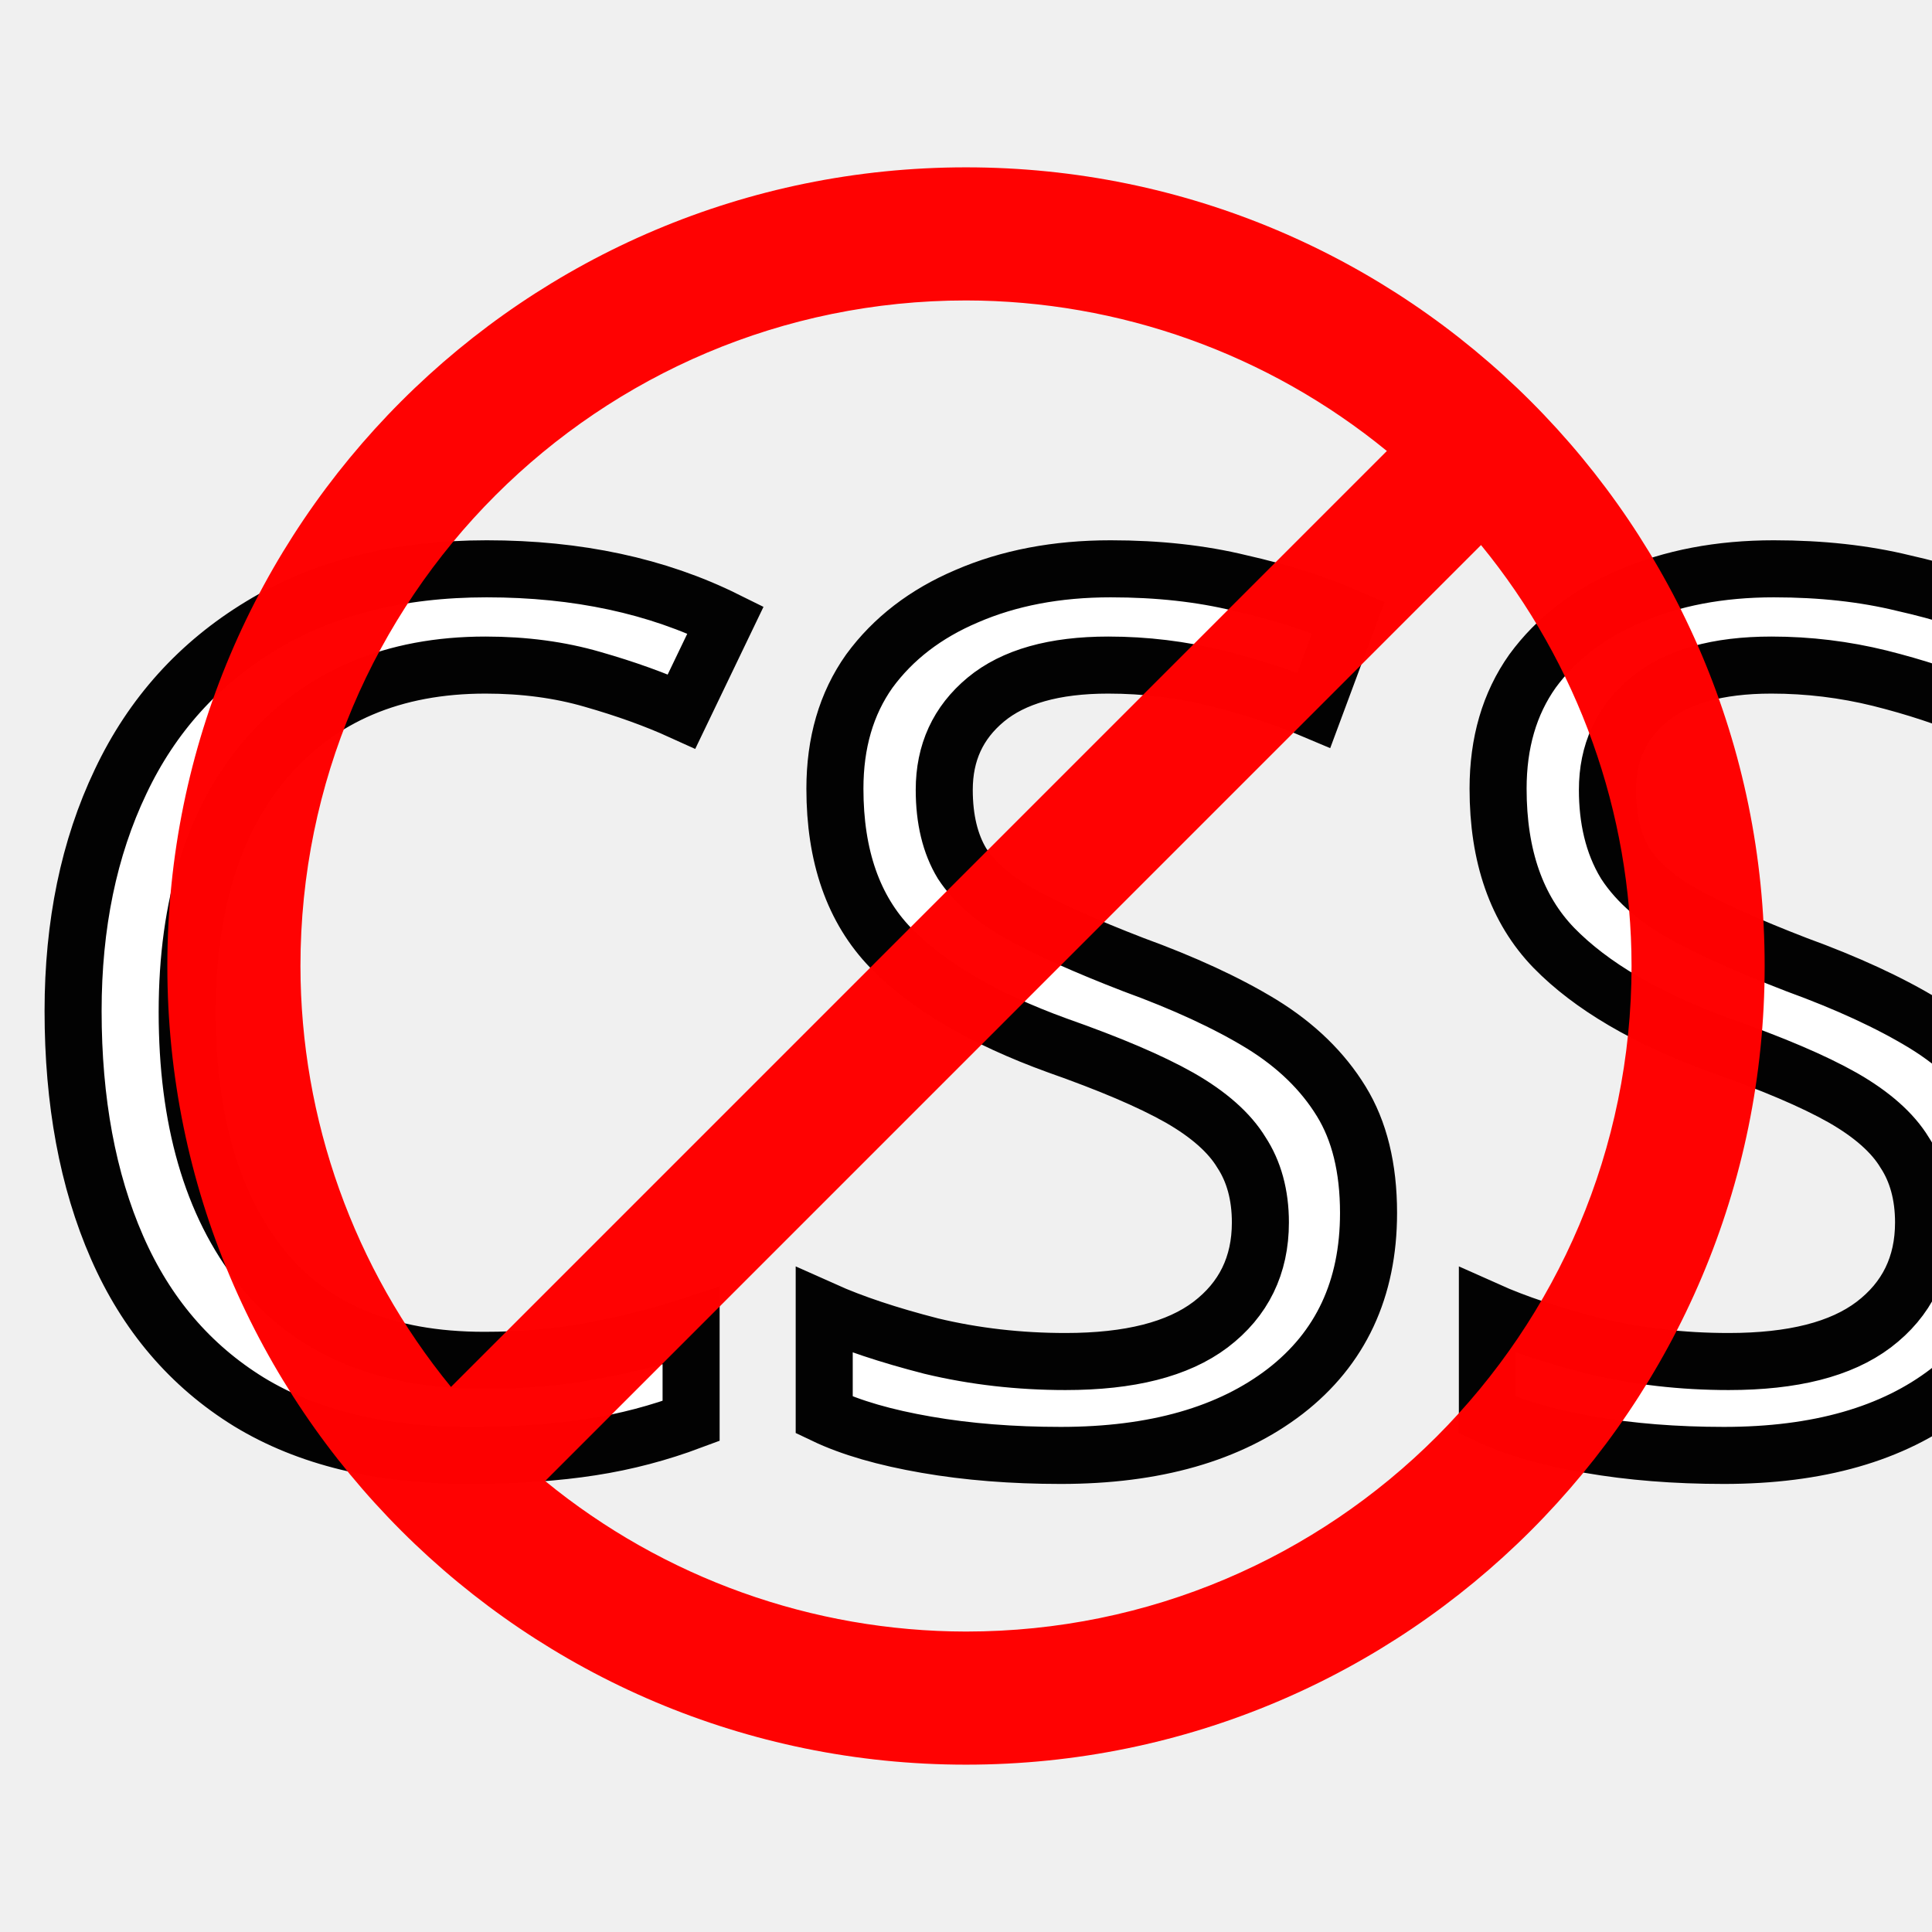
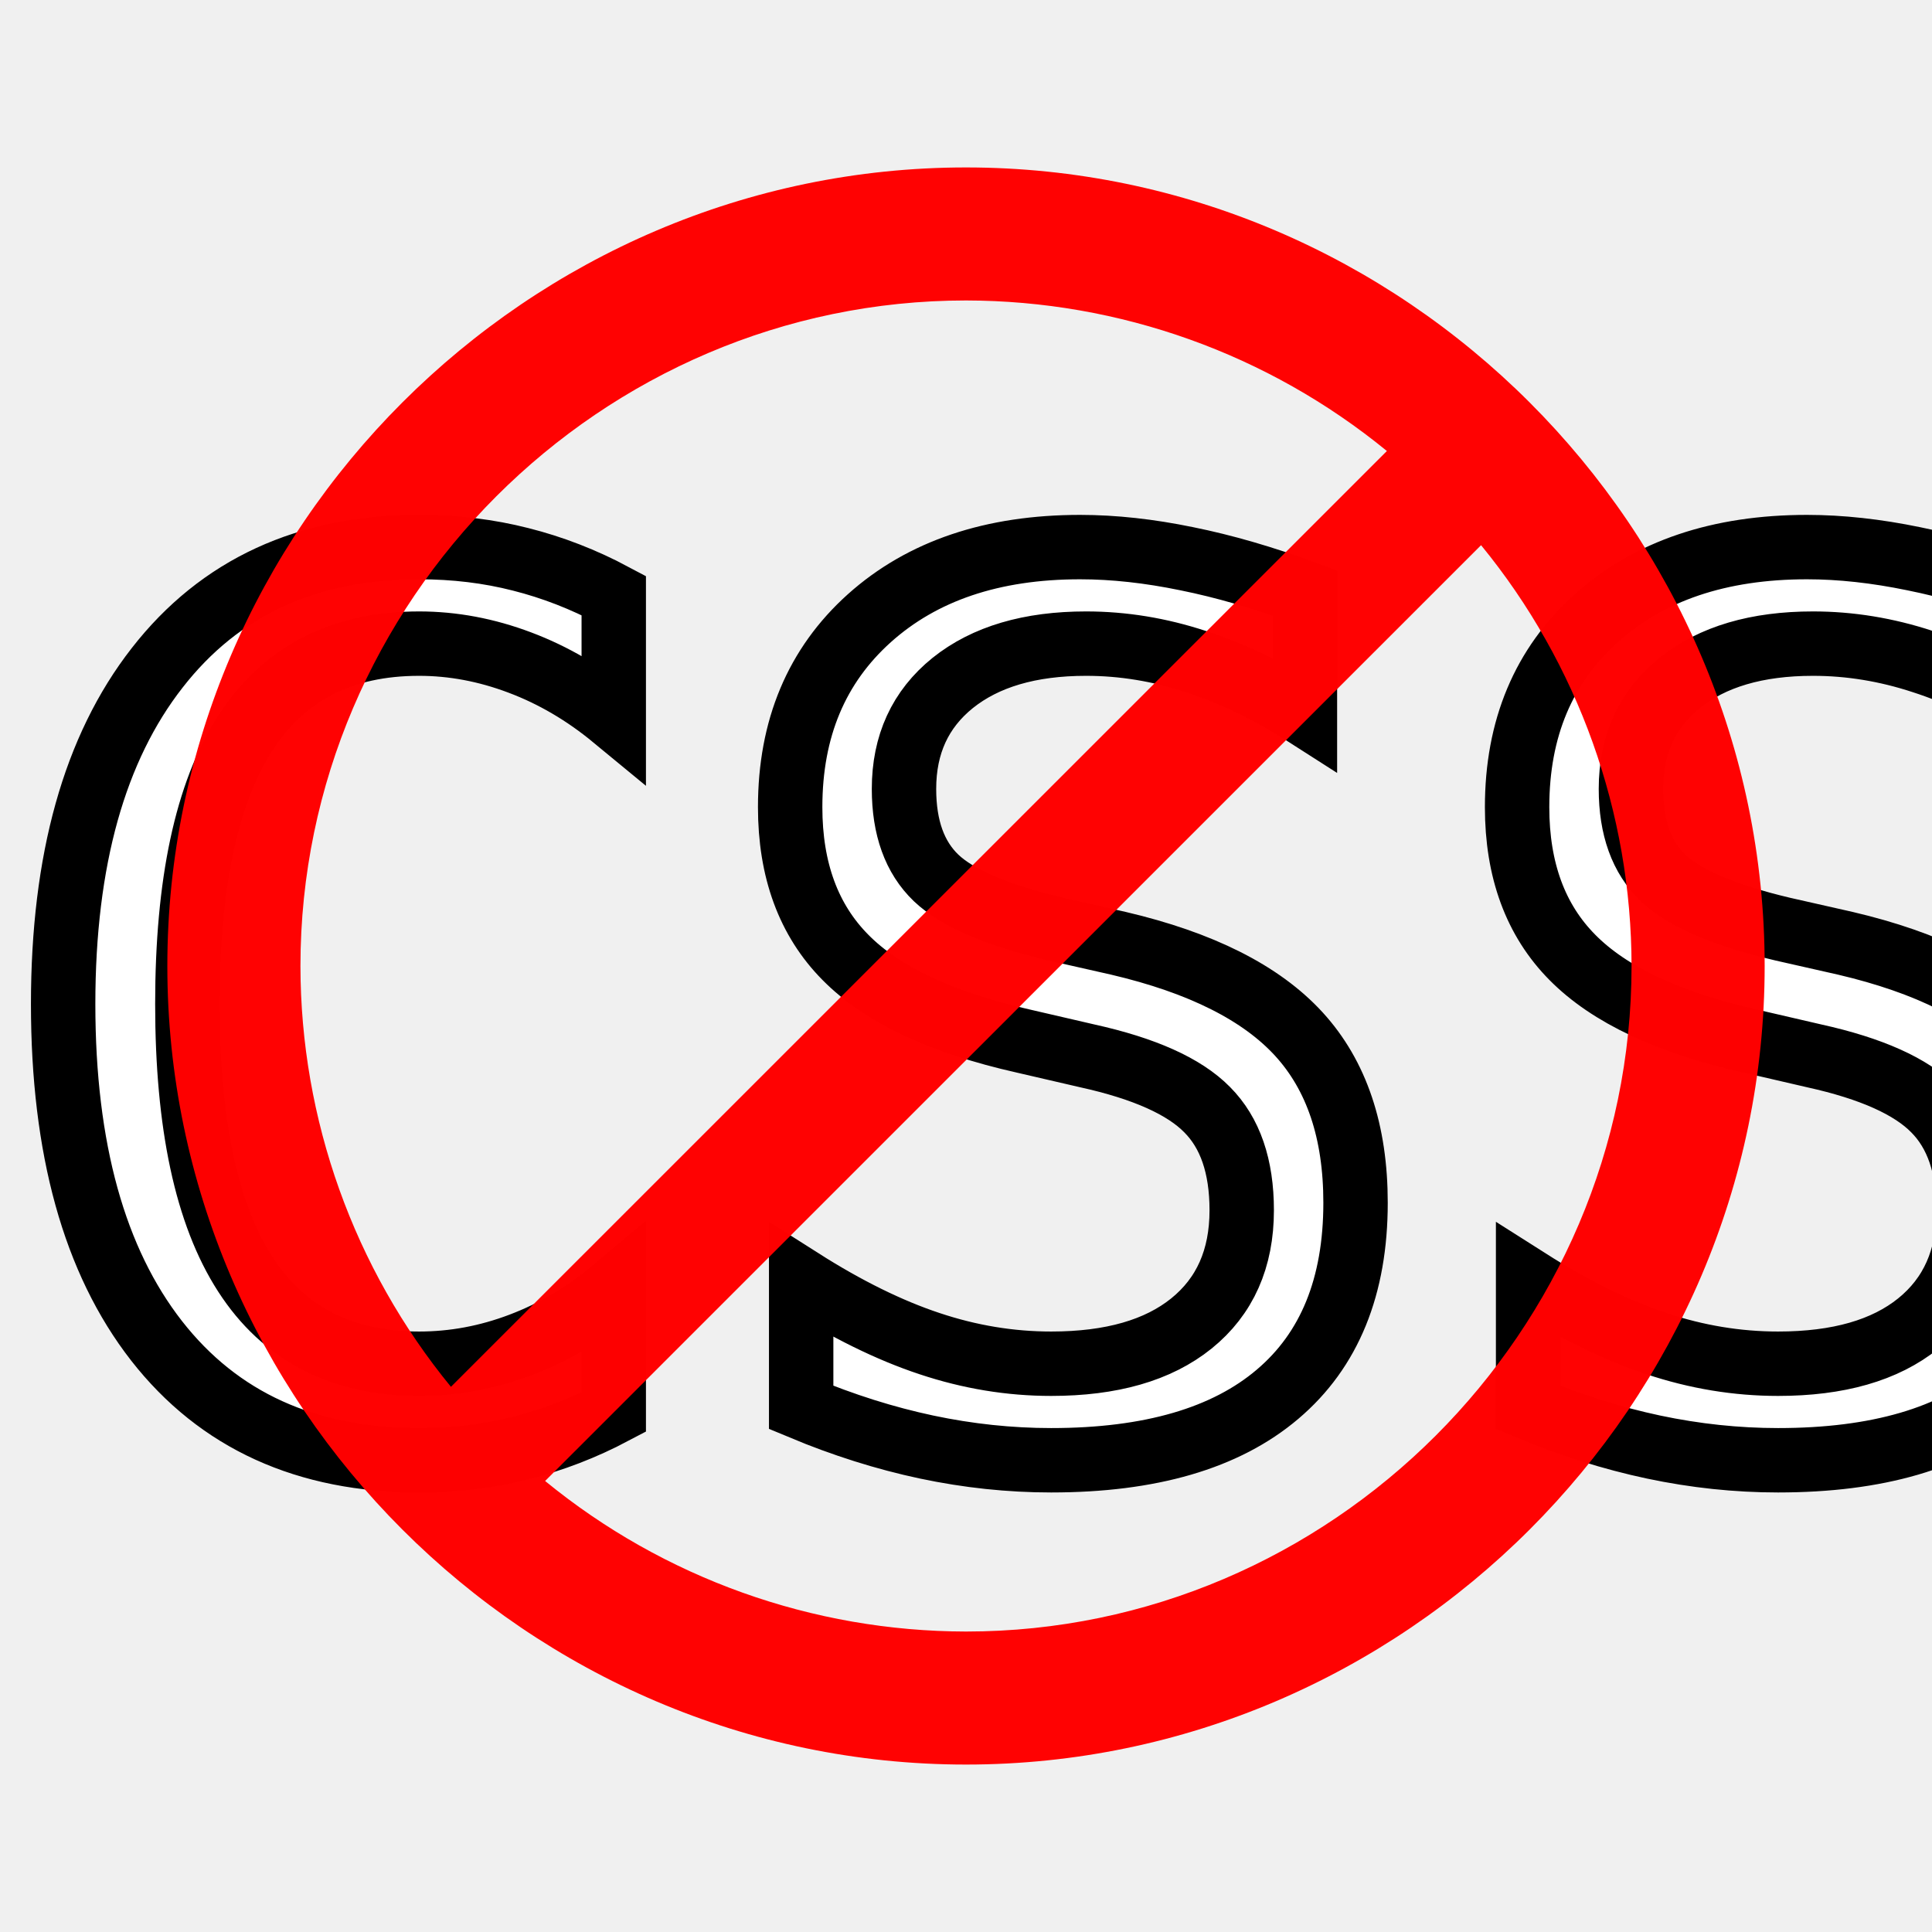
- <svg xmlns="http://www.w3.org/2000/svg" id="svg8" version="1.1" viewBox="0 0 25.4 25.4" height="96" width="96">
-   <defs id="defs2" />
-   <g transform="translate(0,-271.6)" id="layer1">
+ <svg xmlns="http://www.w3.org/2000/svg" width="100%" height="100%" viewBox="0 0 96 96" version="1.1" xml:space="preserve" style="fill-rule:evenodd;clip-rule:evenodd;">
+   <g transform="matrix(1,0,0,1,-0.94043,71.7159)">
+     <g id="text3682">
+       <text x="0px" y="0px" style="font-family:'Consolas', monospace;font-size:60px;fill:white;stroke:black;stroke-width:3.2px;">CSS</text>
+     </g>
+   </g>
+   <g id="layer1" transform="matrix(1,0,0,1,0,-1026.52)">
    <g id="g4611">
-       <text xml:space="preserve" style="font-style:normal;font-weight:normal;font-size:12.479px;line-height:1.25;font-family:sans-serif;letter-spacing:0px;word-spacing:0px;opacity:0.99;fill:#000000;fill-opacity:1;stroke:none;stroke-width:0.312" x="-0.009" y="290.575" id="text3682">
-         <tspan id="tspan3680" x="-0.009" y="290.575" style="font-style:normal;font-variant:normal;font-weight:normal;font-stretch:normal;font-size:15.875px;font-family:impact;-inkscape-font-specification:impact;fill:#ffffff;stroke:#000000;stroke-width:0.75">CSS</tspan>
-       </text>
-       <path style="opacity:0.99;fill:#ff0000;fill-opacity:1;fill-rule:nonzero;stroke:none;stroke-width:1.203;stroke-opacity:1" d="M 12.7,273.8 A 10.5,10.5 0 0 0 2.2,284.3 10.5,10.5 0 0 0 12.7,294.8 10.5,10.5 0 0 0 23.2,284.3 10.5,10.5 0 0 0 12.7,273.8 Z m 0,1.75 a 8.75,8.75 0 0 1 5.533,1.979 L 5.929,289.834 A 8.75,8.75 0 0 1 3.95,284.3 8.75,8.75 0 0 1 12.7,275.55 Z m 6.771,3.216 a 8.75,8.75 0 0 1 1.979,5.534 A 8.75,8.75 0 0 1 12.7,293.05 8.75,8.75 0 0 1 7.167,291.071 Z" id="path4512" />
+       <path id="path4512" d="M48,1034.84C26.23,1034.84 8.315,1052.75 8.315,1074.52C8.315,1096.29 26.23,1114.2 48,1114.2C69.77,1114.2 87.685,1096.29 87.685,1074.52C87.685,1052.75 69.77,1034.84 48,1034.84ZM48,1041.45C55.623,1041.46 63.014,1044.1 68.913,1048.93L22.407,1095.43C17.579,1089.54 14.936,1082.14 14.929,1074.52C14.929,1056.38 29.858,1041.45 48,1041.45ZM73.593,1053.61C78.421,1059.5 81.064,1066.9 81.071,1074.52C81.071,1092.66 66.142,1107.59 48,1107.59C40.377,1107.58 32.986,1104.94 27.087,1100.11L73.593,1053.61Z" style="fill:rgb(255,0,0);fill-opacity:0.99;fill-rule:nonzero;" />
    </g>
  </g>
</svg>
